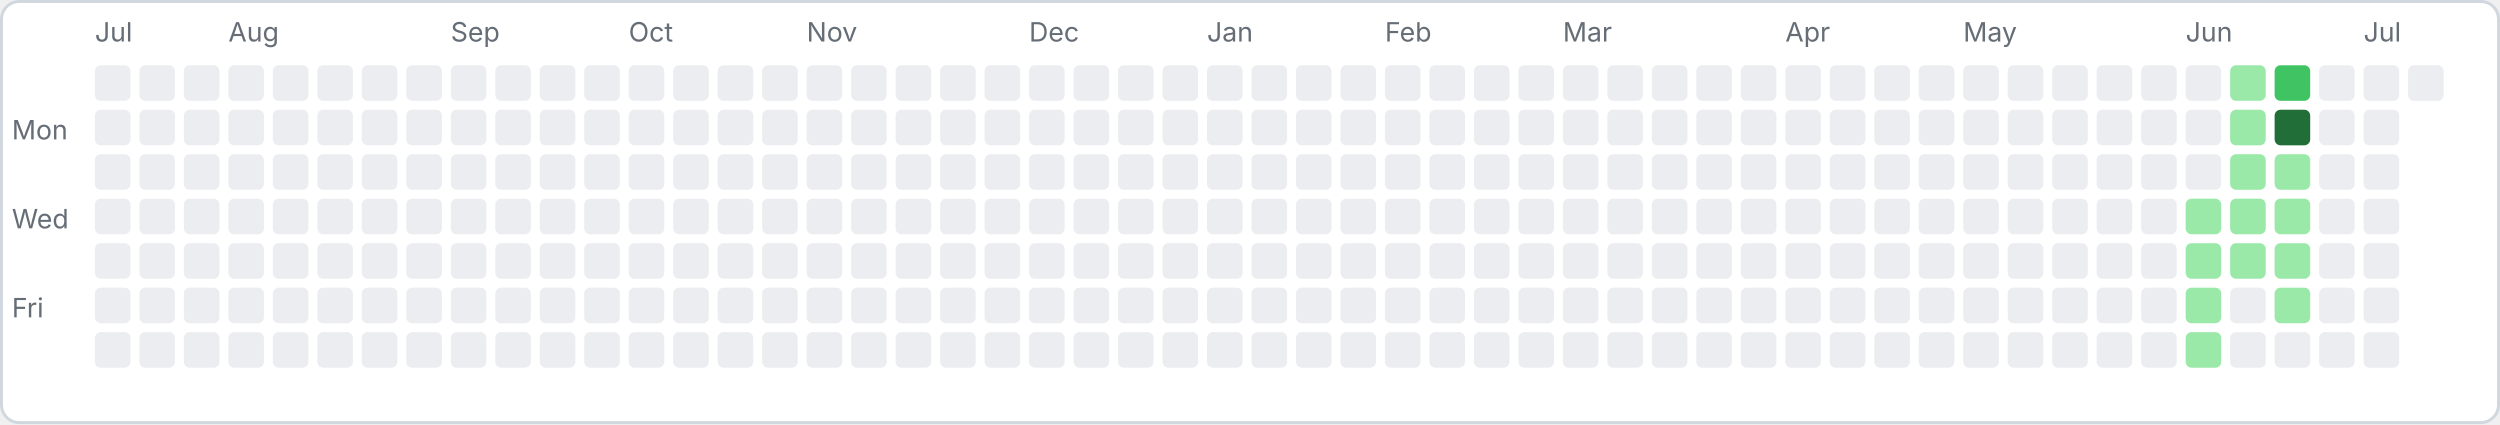
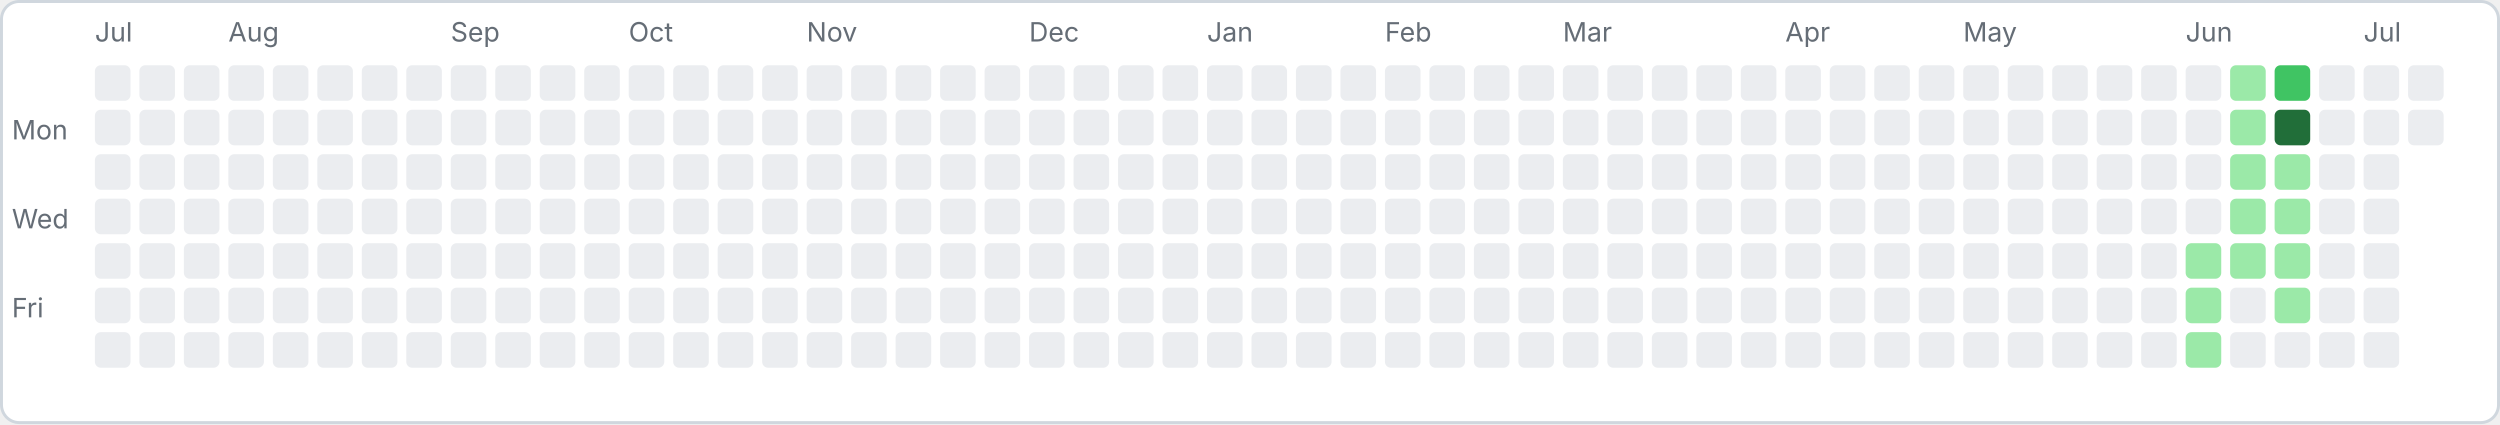
<svg xmlns="http://www.w3.org/2000/svg" width="843" height="143" viewBox="0 0 843 143">
  <rect x="0.5" y="0.5" width="842" height="142" rx="6" fill="#ffffff" stroke="#d0d7de" />
  <text x="4" y="47" font-family="-apple-system,sans-serif" font-size="9" fill="#656d76">Mon</text>
  <text x="4" y="77" font-family="-apple-system,sans-serif" font-size="9" fill="#656d76">Wed</text>
  <text x="4" y="107" font-family="-apple-system,sans-serif" font-size="9" fill="#656d76">Fri</text>
  <rect x="32" y="22" width="12" height="12" rx="2" fill="#ebedf0" />
  <rect x="32" y="37" width="12" height="12" rx="2" fill="#ebedf0" />
  <rect x="32" y="52" width="12" height="12" rx="2" fill="#ebedf0" />
  <rect x="32" y="67" width="12" height="12" rx="2" fill="#ebedf0" />
  <rect x="32" y="82" width="12" height="12" rx="2" fill="#ebedf0" />
  <rect x="32" y="97" width="12" height="12" rx="2" fill="#ebedf0" />
  <rect x="32" y="112" width="12" height="12" rx="2" fill="#ebedf0" />
  <text x="32" y="14" font-family="-apple-system,sans-serif" font-size="9" fill="#656d76">Jul</text>
  <rect x="47" y="22" width="12" height="12" rx="2" fill="#ebedf0" />
  <rect x="47" y="37" width="12" height="12" rx="2" fill="#ebedf0" />
  <rect x="47" y="52" width="12" height="12" rx="2" fill="#ebedf0" />
  <rect x="47" y="67" width="12" height="12" rx="2" fill="#ebedf0" />
  <rect x="47" y="82" width="12" height="12" rx="2" fill="#ebedf0" />
  <rect x="47" y="97" width="12" height="12" rx="2" fill="#ebedf0" />
  <rect x="47" y="112" width="12" height="12" rx="2" fill="#ebedf0" />
  <rect x="62" y="22" width="12" height="12" rx="2" fill="#ebedf0" />
  <rect x="62" y="37" width="12" height="12" rx="2" fill="#ebedf0" />
  <rect x="62" y="52" width="12" height="12" rx="2" fill="#ebedf0" />
  <rect x="62" y="67" width="12" height="12" rx="2" fill="#ebedf0" />
  <rect x="62" y="82" width="12" height="12" rx="2" fill="#ebedf0" />
  <rect x="62" y="97" width="12" height="12" rx="2" fill="#ebedf0" />
  <rect x="62" y="112" width="12" height="12" rx="2" fill="#ebedf0" />
  <rect x="77" y="22" width="12" height="12" rx="2" fill="#ebedf0" />
  <rect x="77" y="37" width="12" height="12" rx="2" fill="#ebedf0" />
  <rect x="77" y="52" width="12" height="12" rx="2" fill="#ebedf0" />
  <rect x="77" y="67" width="12" height="12" rx="2" fill="#ebedf0" />
  <rect x="77" y="82" width="12" height="12" rx="2" fill="#ebedf0" />
  <rect x="77" y="97" width="12" height="12" rx="2" fill="#ebedf0" />
  <rect x="77" y="112" width="12" height="12" rx="2" fill="#ebedf0" />
  <text x="77" y="14" font-family="-apple-system,sans-serif" font-size="9" fill="#656d76">Aug</text>
  <rect x="92" y="22" width="12" height="12" rx="2" fill="#ebedf0" />
  <rect x="92" y="37" width="12" height="12" rx="2" fill="#ebedf0" />
  <rect x="92" y="52" width="12" height="12" rx="2" fill="#ebedf0" />
  <rect x="92" y="67" width="12" height="12" rx="2" fill="#ebedf0" />
  <rect x="92" y="82" width="12" height="12" rx="2" fill="#ebedf0" />
  <rect x="92" y="97" width="12" height="12" rx="2" fill="#ebedf0" />
  <rect x="92" y="112" width="12" height="12" rx="2" fill="#ebedf0" />
  <rect x="107" y="22" width="12" height="12" rx="2" fill="#ebedf0" />
  <rect x="107" y="37" width="12" height="12" rx="2" fill="#ebedf0" />
  <rect x="107" y="52" width="12" height="12" rx="2" fill="#ebedf0" />
  <rect x="107" y="67" width="12" height="12" rx="2" fill="#ebedf0" />
  <rect x="107" y="82" width="12" height="12" rx="2" fill="#ebedf0" />
  <rect x="107" y="97" width="12" height="12" rx="2" fill="#ebedf0" />
  <rect x="107" y="112" width="12" height="12" rx="2" fill="#ebedf0" />
  <rect x="122" y="22" width="12" height="12" rx="2" fill="#ebedf0" />
  <rect x="122" y="37" width="12" height="12" rx="2" fill="#ebedf0" />
  <rect x="122" y="52" width="12" height="12" rx="2" fill="#ebedf0" />
  <rect x="122" y="67" width="12" height="12" rx="2" fill="#ebedf0" />
  <rect x="122" y="82" width="12" height="12" rx="2" fill="#ebedf0" />
  <rect x="122" y="97" width="12" height="12" rx="2" fill="#ebedf0" />
  <rect x="122" y="112" width="12" height="12" rx="2" fill="#ebedf0" />
  <rect x="137" y="22" width="12" height="12" rx="2" fill="#ebedf0" />
  <rect x="137" y="37" width="12" height="12" rx="2" fill="#ebedf0" />
  <rect x="137" y="52" width="12" height="12" rx="2" fill="#ebedf0" />
  <rect x="137" y="67" width="12" height="12" rx="2" fill="#ebedf0" />
  <rect x="137" y="82" width="12" height="12" rx="2" fill="#ebedf0" />
  <rect x="137" y="97" width="12" height="12" rx="2" fill="#ebedf0" />
  <rect x="137" y="112" width="12" height="12" rx="2" fill="#ebedf0" />
  <rect x="152" y="22" width="12" height="12" rx="2" fill="#ebedf0" />
  <rect x="152" y="37" width="12" height="12" rx="2" fill="#ebedf0" />
  <rect x="152" y="52" width="12" height="12" rx="2" fill="#ebedf0" />
  <rect x="152" y="67" width="12" height="12" rx="2" fill="#ebedf0" />
  <rect x="152" y="82" width="12" height="12" rx="2" fill="#ebedf0" />
  <rect x="152" y="97" width="12" height="12" rx="2" fill="#ebedf0" />
  <rect x="152" y="112" width="12" height="12" rx="2" fill="#ebedf0" />
  <text x="152" y="14" font-family="-apple-system,sans-serif" font-size="9" fill="#656d76">Sep</text>
  <rect x="167" y="22" width="12" height="12" rx="2" fill="#ebedf0" />
  <rect x="167" y="37" width="12" height="12" rx="2" fill="#ebedf0" />
  <rect x="167" y="52" width="12" height="12" rx="2" fill="#ebedf0" />
  <rect x="167" y="67" width="12" height="12" rx="2" fill="#ebedf0" />
  <rect x="167" y="82" width="12" height="12" rx="2" fill="#ebedf0" />
  <rect x="167" y="97" width="12" height="12" rx="2" fill="#ebedf0" />
  <rect x="167" y="112" width="12" height="12" rx="2" fill="#ebedf0" />
  <rect x="182" y="22" width="12" height="12" rx="2" fill="#ebedf0" />
  <rect x="182" y="37" width="12" height="12" rx="2" fill="#ebedf0" />
  <rect x="182" y="52" width="12" height="12" rx="2" fill="#ebedf0" />
  <rect x="182" y="67" width="12" height="12" rx="2" fill="#ebedf0" />
  <rect x="182" y="82" width="12" height="12" rx="2" fill="#ebedf0" />
  <rect x="182" y="97" width="12" height="12" rx="2" fill="#ebedf0" />
  <rect x="182" y="112" width="12" height="12" rx="2" fill="#ebedf0" />
  <rect x="197" y="22" width="12" height="12" rx="2" fill="#ebedf0" />
  <rect x="197" y="37" width="12" height="12" rx="2" fill="#ebedf0" />
  <rect x="197" y="52" width="12" height="12" rx="2" fill="#ebedf0" />
  <rect x="197" y="67" width="12" height="12" rx="2" fill="#ebedf0" />
  <rect x="197" y="82" width="12" height="12" rx="2" fill="#ebedf0" />
  <rect x="197" y="97" width="12" height="12" rx="2" fill="#ebedf0" />
  <rect x="197" y="112" width="12" height="12" rx="2" fill="#ebedf0" />
  <rect x="212" y="22" width="12" height="12" rx="2" fill="#ebedf0" />
  <rect x="212" y="37" width="12" height="12" rx="2" fill="#ebedf0" />
  <rect x="212" y="52" width="12" height="12" rx="2" fill="#ebedf0" />
  <rect x="212" y="67" width="12" height="12" rx="2" fill="#ebedf0" />
  <rect x="212" y="82" width="12" height="12" rx="2" fill="#ebedf0" />
  <rect x="212" y="97" width="12" height="12" rx="2" fill="#ebedf0" />
  <rect x="212" y="112" width="12" height="12" rx="2" fill="#ebedf0" />
  <text x="212" y="14" font-family="-apple-system,sans-serif" font-size="9" fill="#656d76">Oct</text>
  <rect x="227" y="22" width="12" height="12" rx="2" fill="#ebedf0" />
  <rect x="227" y="37" width="12" height="12" rx="2" fill="#ebedf0" />
  <rect x="227" y="52" width="12" height="12" rx="2" fill="#ebedf0" />
  <rect x="227" y="67" width="12" height="12" rx="2" fill="#ebedf0" />
  <rect x="227" y="82" width="12" height="12" rx="2" fill="#ebedf0" />
  <rect x="227" y="97" width="12" height="12" rx="2" fill="#ebedf0" />
  <rect x="227" y="112" width="12" height="12" rx="2" fill="#ebedf0" />
  <rect x="242" y="22" width="12" height="12" rx="2" fill="#ebedf0" />
  <rect x="242" y="37" width="12" height="12" rx="2" fill="#ebedf0" />
  <rect x="242" y="52" width="12" height="12" rx="2" fill="#ebedf0" />
  <rect x="242" y="67" width="12" height="12" rx="2" fill="#ebedf0" />
  <rect x="242" y="82" width="12" height="12" rx="2" fill="#ebedf0" />
  <rect x="242" y="97" width="12" height="12" rx="2" fill="#ebedf0" />
  <rect x="242" y="112" width="12" height="12" rx="2" fill="#ebedf0" />
  <rect x="257" y="22" width="12" height="12" rx="2" fill="#ebedf0" />
  <rect x="257" y="37" width="12" height="12" rx="2" fill="#ebedf0" />
  <rect x="257" y="52" width="12" height="12" rx="2" fill="#ebedf0" />
  <rect x="257" y="67" width="12" height="12" rx="2" fill="#ebedf0" />
  <rect x="257" y="82" width="12" height="12" rx="2" fill="#ebedf0" />
  <rect x="257" y="97" width="12" height="12" rx="2" fill="#ebedf0" />
  <rect x="257" y="112" width="12" height="12" rx="2" fill="#ebedf0" />
  <rect x="272" y="22" width="12" height="12" rx="2" fill="#ebedf0" />
  <rect x="272" y="37" width="12" height="12" rx="2" fill="#ebedf0" />
  <rect x="272" y="52" width="12" height="12" rx="2" fill="#ebedf0" />
  <rect x="272" y="67" width="12" height="12" rx="2" fill="#ebedf0" />
  <rect x="272" y="82" width="12" height="12" rx="2" fill="#ebedf0" />
  <rect x="272" y="97" width="12" height="12" rx="2" fill="#ebedf0" />
  <rect x="272" y="112" width="12" height="12" rx="2" fill="#ebedf0" />
  <text x="272" y="14" font-family="-apple-system,sans-serif" font-size="9" fill="#656d76">Nov</text>
  <rect x="287" y="22" width="12" height="12" rx="2" fill="#ebedf0" />
  <rect x="287" y="37" width="12" height="12" rx="2" fill="#ebedf0" />
  <rect x="287" y="52" width="12" height="12" rx="2" fill="#ebedf0" />
  <rect x="287" y="67" width="12" height="12" rx="2" fill="#ebedf0" />
  <rect x="287" y="82" width="12" height="12" rx="2" fill="#ebedf0" />
  <rect x="287" y="97" width="12" height="12" rx="2" fill="#ebedf0" />
  <rect x="287" y="112" width="12" height="12" rx="2" fill="#ebedf0" />
  <rect x="302" y="22" width="12" height="12" rx="2" fill="#ebedf0" />
  <rect x="302" y="37" width="12" height="12" rx="2" fill="#ebedf0" />
  <rect x="302" y="52" width="12" height="12" rx="2" fill="#ebedf0" />
  <rect x="302" y="67" width="12" height="12" rx="2" fill="#ebedf0" />
  <rect x="302" y="82" width="12" height="12" rx="2" fill="#ebedf0" />
  <rect x="302" y="97" width="12" height="12" rx="2" fill="#ebedf0" />
  <rect x="302" y="112" width="12" height="12" rx="2" fill="#ebedf0" />
  <rect x="317" y="22" width="12" height="12" rx="2" fill="#ebedf0" />
  <rect x="317" y="37" width="12" height="12" rx="2" fill="#ebedf0" />
  <rect x="317" y="52" width="12" height="12" rx="2" fill="#ebedf0" />
  <rect x="317" y="67" width="12" height="12" rx="2" fill="#ebedf0" />
  <rect x="317" y="82" width="12" height="12" rx="2" fill="#ebedf0" />
  <rect x="317" y="97" width="12" height="12" rx="2" fill="#ebedf0" />
  <rect x="317" y="112" width="12" height="12" rx="2" fill="#ebedf0" />
  <rect x="332" y="22" width="12" height="12" rx="2" fill="#ebedf0" />
  <rect x="332" y="37" width="12" height="12" rx="2" fill="#ebedf0" />
  <rect x="332" y="52" width="12" height="12" rx="2" fill="#ebedf0" />
  <rect x="332" y="67" width="12" height="12" rx="2" fill="#ebedf0" />
  <rect x="332" y="82" width="12" height="12" rx="2" fill="#ebedf0" />
  <rect x="332" y="97" width="12" height="12" rx="2" fill="#ebedf0" />
  <rect x="332" y="112" width="12" height="12" rx="2" fill="#ebedf0" />
  <rect x="347" y="22" width="12" height="12" rx="2" fill="#ebedf0" />
  <rect x="347" y="37" width="12" height="12" rx="2" fill="#ebedf0" />
  <rect x="347" y="52" width="12" height="12" rx="2" fill="#ebedf0" />
  <rect x="347" y="67" width="12" height="12" rx="2" fill="#ebedf0" />
  <rect x="347" y="82" width="12" height="12" rx="2" fill="#ebedf0" />
  <rect x="347" y="97" width="12" height="12" rx="2" fill="#ebedf0" />
  <rect x="347" y="112" width="12" height="12" rx="2" fill="#ebedf0" />
  <text x="347" y="14" font-family="-apple-system,sans-serif" font-size="9" fill="#656d76">Dec</text>
  <rect x="362" y="22" width="12" height="12" rx="2" fill="#ebedf0" />
  <rect x="362" y="37" width="12" height="12" rx="2" fill="#ebedf0" />
  <rect x="362" y="52" width="12" height="12" rx="2" fill="#ebedf0" />
  <rect x="362" y="67" width="12" height="12" rx="2" fill="#ebedf0" />
  <rect x="362" y="82" width="12" height="12" rx="2" fill="#ebedf0" />
  <rect x="362" y="97" width="12" height="12" rx="2" fill="#ebedf0" />
  <rect x="362" y="112" width="12" height="12" rx="2" fill="#ebedf0" />
  <rect x="377" y="22" width="12" height="12" rx="2" fill="#ebedf0" />
  <rect x="377" y="37" width="12" height="12" rx="2" fill="#ebedf0" />
  <rect x="377" y="52" width="12" height="12" rx="2" fill="#ebedf0" />
  <rect x="377" y="67" width="12" height="12" rx="2" fill="#ebedf0" />
  <rect x="377" y="82" width="12" height="12" rx="2" fill="#ebedf0" />
  <rect x="377" y="97" width="12" height="12" rx="2" fill="#ebedf0" />
  <rect x="377" y="112" width="12" height="12" rx="2" fill="#ebedf0" />
  <rect x="392" y="22" width="12" height="12" rx="2" fill="#ebedf0" />
  <rect x="392" y="37" width="12" height="12" rx="2" fill="#ebedf0" />
  <rect x="392" y="52" width="12" height="12" rx="2" fill="#ebedf0" />
  <rect x="392" y="67" width="12" height="12" rx="2" fill="#ebedf0" />
  <rect x="392" y="82" width="12" height="12" rx="2" fill="#ebedf0" />
  <rect x="392" y="97" width="12" height="12" rx="2" fill="#ebedf0" />
  <rect x="392" y="112" width="12" height="12" rx="2" fill="#ebedf0" />
  <rect x="407" y="22" width="12" height="12" rx="2" fill="#ebedf0" />
  <rect x="407" y="37" width="12" height="12" rx="2" fill="#ebedf0" />
  <rect x="407" y="52" width="12" height="12" rx="2" fill="#ebedf0" />
  <rect x="407" y="67" width="12" height="12" rx="2" fill="#ebedf0" />
  <rect x="407" y="82" width="12" height="12" rx="2" fill="#ebedf0" />
  <rect x="407" y="97" width="12" height="12" rx="2" fill="#ebedf0" />
  <rect x="407" y="112" width="12" height="12" rx="2" fill="#ebedf0" />
  <text x="407" y="14" font-family="-apple-system,sans-serif" font-size="9" fill="#656d76">Jan</text>
  <rect x="422" y="22" width="12" height="12" rx="2" fill="#ebedf0" />
  <rect x="422" y="37" width="12" height="12" rx="2" fill="#ebedf0" />
  <rect x="422" y="52" width="12" height="12" rx="2" fill="#ebedf0" />
  <rect x="422" y="67" width="12" height="12" rx="2" fill="#ebedf0" />
  <rect x="422" y="82" width="12" height="12" rx="2" fill="#ebedf0" />
  <rect x="422" y="97" width="12" height="12" rx="2" fill="#ebedf0" />
  <rect x="422" y="112" width="12" height="12" rx="2" fill="#ebedf0" />
  <rect x="437" y="22" width="12" height="12" rx="2" fill="#ebedf0" />
  <rect x="437" y="37" width="12" height="12" rx="2" fill="#ebedf0" />
  <rect x="437" y="52" width="12" height="12" rx="2" fill="#ebedf0" />
  <rect x="437" y="67" width="12" height="12" rx="2" fill="#ebedf0" />
  <rect x="437" y="82" width="12" height="12" rx="2" fill="#ebedf0" />
  <rect x="437" y="97" width="12" height="12" rx="2" fill="#ebedf0" />
  <rect x="437" y="112" width="12" height="12" rx="2" fill="#ebedf0" />
  <rect x="452" y="22" width="12" height="12" rx="2" fill="#ebedf0" />
  <rect x="452" y="37" width="12" height="12" rx="2" fill="#ebedf0" />
  <rect x="452" y="52" width="12" height="12" rx="2" fill="#ebedf0" />
  <rect x="452" y="67" width="12" height="12" rx="2" fill="#ebedf0" />
  <rect x="452" y="82" width="12" height="12" rx="2" fill="#ebedf0" />
  <rect x="452" y="97" width="12" height="12" rx="2" fill="#ebedf0" />
  <rect x="452" y="112" width="12" height="12" rx="2" fill="#ebedf0" />
  <rect x="467" y="22" width="12" height="12" rx="2" fill="#ebedf0" />
  <rect x="467" y="37" width="12" height="12" rx="2" fill="#ebedf0" />
  <rect x="467" y="52" width="12" height="12" rx="2" fill="#ebedf0" />
  <rect x="467" y="67" width="12" height="12" rx="2" fill="#ebedf0" />
  <rect x="467" y="82" width="12" height="12" rx="2" fill="#ebedf0" />
  <rect x="467" y="97" width="12" height="12" rx="2" fill="#ebedf0" />
  <rect x="467" y="112" width="12" height="12" rx="2" fill="#ebedf0" />
  <text x="467" y="14" font-family="-apple-system,sans-serif" font-size="9" fill="#656d76">Feb</text>
  <rect x="482" y="22" width="12" height="12" rx="2" fill="#ebedf0" />
  <rect x="482" y="37" width="12" height="12" rx="2" fill="#ebedf0" />
  <rect x="482" y="52" width="12" height="12" rx="2" fill="#ebedf0" />
  <rect x="482" y="67" width="12" height="12" rx="2" fill="#ebedf0" />
  <rect x="482" y="82" width="12" height="12" rx="2" fill="#ebedf0" />
  <rect x="482" y="97" width="12" height="12" rx="2" fill="#ebedf0" />
  <rect x="482" y="112" width="12" height="12" rx="2" fill="#ebedf0" />
  <rect x="497" y="22" width="12" height="12" rx="2" fill="#ebedf0" />
  <rect x="497" y="37" width="12" height="12" rx="2" fill="#ebedf0" />
  <rect x="497" y="52" width="12" height="12" rx="2" fill="#ebedf0" />
  <rect x="497" y="67" width="12" height="12" rx="2" fill="#ebedf0" />
  <rect x="497" y="82" width="12" height="12" rx="2" fill="#ebedf0" />
  <rect x="497" y="97" width="12" height="12" rx="2" fill="#ebedf0" />
  <rect x="497" y="112" width="12" height="12" rx="2" fill="#ebedf0" />
  <rect x="512" y="22" width="12" height="12" rx="2" fill="#ebedf0" />
  <rect x="512" y="37" width="12" height="12" rx="2" fill="#ebedf0" />
  <rect x="512" y="52" width="12" height="12" rx="2" fill="#ebedf0" />
  <rect x="512" y="67" width="12" height="12" rx="2" fill="#ebedf0" />
  <rect x="512" y="82" width="12" height="12" rx="2" fill="#ebedf0" />
  <rect x="512" y="97" width="12" height="12" rx="2" fill="#ebedf0" />
  <rect x="512" y="112" width="12" height="12" rx="2" fill="#ebedf0" />
  <rect x="527" y="22" width="12" height="12" rx="2" fill="#ebedf0" />
  <rect x="527" y="37" width="12" height="12" rx="2" fill="#ebedf0" />
  <rect x="527" y="52" width="12" height="12" rx="2" fill="#ebedf0" />
  <rect x="527" y="67" width="12" height="12" rx="2" fill="#ebedf0" />
  <rect x="527" y="82" width="12" height="12" rx="2" fill="#ebedf0" />
  <rect x="527" y="97" width="12" height="12" rx="2" fill="#ebedf0" />
  <rect x="527" y="112" width="12" height="12" rx="2" fill="#ebedf0" />
  <text x="527" y="14" font-family="-apple-system,sans-serif" font-size="9" fill="#656d76">Mar</text>
  <rect x="542" y="22" width="12" height="12" rx="2" fill="#ebedf0" />
  <rect x="542" y="37" width="12" height="12" rx="2" fill="#ebedf0" />
  <rect x="542" y="52" width="12" height="12" rx="2" fill="#ebedf0" />
  <rect x="542" y="67" width="12" height="12" rx="2" fill="#ebedf0" />
  <rect x="542" y="82" width="12" height="12" rx="2" fill="#ebedf0" />
  <rect x="542" y="97" width="12" height="12" rx="2" fill="#ebedf0" />
  <rect x="542" y="112" width="12" height="12" rx="2" fill="#ebedf0" />
  <rect x="557" y="22" width="12" height="12" rx="2" fill="#ebedf0" />
  <rect x="557" y="37" width="12" height="12" rx="2" fill="#ebedf0" />
  <rect x="557" y="52" width="12" height="12" rx="2" fill="#ebedf0" />
  <rect x="557" y="67" width="12" height="12" rx="2" fill="#ebedf0" />
  <rect x="557" y="82" width="12" height="12" rx="2" fill="#ebedf0" />
  <rect x="557" y="97" width="12" height="12" rx="2" fill="#ebedf0" />
  <rect x="557" y="112" width="12" height="12" rx="2" fill="#ebedf0" />
  <rect x="572" y="22" width="12" height="12" rx="2" fill="#ebedf0" />
  <rect x="572" y="37" width="12" height="12" rx="2" fill="#ebedf0" />
  <rect x="572" y="52" width="12" height="12" rx="2" fill="#ebedf0" />
  <rect x="572" y="67" width="12" height="12" rx="2" fill="#ebedf0" />
  <rect x="572" y="82" width="12" height="12" rx="2" fill="#ebedf0" />
  <rect x="572" y="97" width="12" height="12" rx="2" fill="#ebedf0" />
  <rect x="572" y="112" width="12" height="12" rx="2" fill="#ebedf0" />
  <rect x="587" y="22" width="12" height="12" rx="2" fill="#ebedf0" />
  <rect x="587" y="37" width="12" height="12" rx="2" fill="#ebedf0" />
  <rect x="587" y="52" width="12" height="12" rx="2" fill="#ebedf0" />
  <rect x="587" y="67" width="12" height="12" rx="2" fill="#ebedf0" />
  <rect x="587" y="82" width="12" height="12" rx="2" fill="#ebedf0" />
  <rect x="587" y="97" width="12" height="12" rx="2" fill="#ebedf0" />
  <rect x="587" y="112" width="12" height="12" rx="2" fill="#ebedf0" />
  <rect x="602" y="22" width="12" height="12" rx="2" fill="#ebedf0" />
  <rect x="602" y="37" width="12" height="12" rx="2" fill="#ebedf0" />
  <rect x="602" y="52" width="12" height="12" rx="2" fill="#ebedf0" />
  <rect x="602" y="67" width="12" height="12" rx="2" fill="#ebedf0" />
  <rect x="602" y="82" width="12" height="12" rx="2" fill="#ebedf0" />
  <rect x="602" y="97" width="12" height="12" rx="2" fill="#ebedf0" />
  <rect x="602" y="112" width="12" height="12" rx="2" fill="#ebedf0" />
  <text x="602" y="14" font-family="-apple-system,sans-serif" font-size="9" fill="#656d76">Apr</text>
  <rect x="617" y="22" width="12" height="12" rx="2" fill="#ebedf0" />
  <rect x="617" y="37" width="12" height="12" rx="2" fill="#ebedf0" />
  <rect x="617" y="52" width="12" height="12" rx="2" fill="#ebedf0" />
  <rect x="617" y="67" width="12" height="12" rx="2" fill="#ebedf0" />
  <rect x="617" y="82" width="12" height="12" rx="2" fill="#ebedf0" />
  <rect x="617" y="97" width="12" height="12" rx="2" fill="#ebedf0" />
  <rect x="617" y="112" width="12" height="12" rx="2" fill="#ebedf0" />
  <rect x="632" y="22" width="12" height="12" rx="2" fill="#ebedf0" />
  <rect x="632" y="37" width="12" height="12" rx="2" fill="#ebedf0" />
  <rect x="632" y="52" width="12" height="12" rx="2" fill="#ebedf0" />
  <rect x="632" y="67" width="12" height="12" rx="2" fill="#ebedf0" />
  <rect x="632" y="82" width="12" height="12" rx="2" fill="#ebedf0" />
  <rect x="632" y="97" width="12" height="12" rx="2" fill="#ebedf0" />
  <rect x="632" y="112" width="12" height="12" rx="2" fill="#ebedf0" />
  <rect x="647" y="22" width="12" height="12" rx="2" fill="#ebedf0" />
  <rect x="647" y="37" width="12" height="12" rx="2" fill="#ebedf0" />
  <rect x="647" y="52" width="12" height="12" rx="2" fill="#ebedf0" />
  <rect x="647" y="67" width="12" height="12" rx="2" fill="#ebedf0" />
  <rect x="647" y="82" width="12" height="12" rx="2" fill="#ebedf0" />
  <rect x="647" y="97" width="12" height="12" rx="2" fill="#ebedf0" />
  <rect x="647" y="112" width="12" height="12" rx="2" fill="#ebedf0" />
  <rect x="662" y="22" width="12" height="12" rx="2" fill="#ebedf0" />
  <rect x="662" y="37" width="12" height="12" rx="2" fill="#ebedf0" />
  <rect x="662" y="52" width="12" height="12" rx="2" fill="#ebedf0" />
  <rect x="662" y="67" width="12" height="12" rx="2" fill="#ebedf0" />
  <rect x="662" y="82" width="12" height="12" rx="2" fill="#ebedf0" />
  <rect x="662" y="97" width="12" height="12" rx="2" fill="#ebedf0" />
  <rect x="662" y="112" width="12" height="12" rx="2" fill="#ebedf0" />
  <text x="662" y="14" font-family="-apple-system,sans-serif" font-size="9" fill="#656d76">May</text>
  <rect x="677" y="22" width="12" height="12" rx="2" fill="#ebedf0" />
  <rect x="677" y="37" width="12" height="12" rx="2" fill="#ebedf0" />
  <rect x="677" y="52" width="12" height="12" rx="2" fill="#ebedf0" />
  <rect x="677" y="67" width="12" height="12" rx="2" fill="#ebedf0" />
  <rect x="677" y="82" width="12" height="12" rx="2" fill="#ebedf0" />
  <rect x="677" y="97" width="12" height="12" rx="2" fill="#ebedf0" />
  <rect x="677" y="112" width="12" height="12" rx="2" fill="#ebedf0" />
  <rect x="692" y="22" width="12" height="12" rx="2" fill="#ebedf0" />
  <rect x="692" y="37" width="12" height="12" rx="2" fill="#ebedf0" />
  <rect x="692" y="52" width="12" height="12" rx="2" fill="#ebedf0" />
  <rect x="692" y="67" width="12" height="12" rx="2" fill="#ebedf0" />
  <rect x="692" y="82" width="12" height="12" rx="2" fill="#ebedf0" />
  <rect x="692" y="97" width="12" height="12" rx="2" fill="#ebedf0" />
  <rect x="692" y="112" width="12" height="12" rx="2" fill="#ebedf0" />
  <rect x="707" y="22" width="12" height="12" rx="2" fill="#ebedf0" />
  <rect x="707" y="37" width="12" height="12" rx="2" fill="#ebedf0" />
  <rect x="707" y="52" width="12" height="12" rx="2" fill="#ebedf0" />
  <rect x="707" y="67" width="12" height="12" rx="2" fill="#ebedf0" />
  <rect x="707" y="82" width="12" height="12" rx="2" fill="#ebedf0" />
  <rect x="707" y="97" width="12" height="12" rx="2" fill="#ebedf0" />
  <rect x="707" y="112" width="12" height="12" rx="2" fill="#ebedf0" />
  <rect x="722" y="22" width="12" height="12" rx="2" fill="#ebedf0" />
  <rect x="722" y="37" width="12" height="12" rx="2" fill="#ebedf0" />
  <rect x="722" y="52" width="12" height="12" rx="2" fill="#ebedf0" />
  <rect x="722" y="67" width="12" height="12" rx="2" fill="#ebedf0" />
  <rect x="722" y="82" width="12" height="12" rx="2" fill="#ebedf0" />
  <rect x="722" y="97" width="12" height="12" rx="2" fill="#ebedf0" />
  <rect x="722" y="112" width="12" height="12" rx="2" fill="#ebedf0" />
  <rect x="737" y="22" width="12" height="12" rx="2" fill="#ebedf0" />
  <rect x="737" y="37" width="12" height="12" rx="2" fill="#ebedf0" />
  <rect x="737" y="52" width="12" height="12" rx="2" fill="#ebedf0" />
-   <rect x="737" y="67" width="12" height="12" rx="2" fill="#9be9a8" />
+   <rect x="737" y="67" width="12" height="12" rx="2" fill="#ebedf0" />
  <rect x="737" y="82" width="12" height="12" rx="2" fill="#9be9a8" />
  <rect x="737" y="97" width="12" height="12" rx="2" fill="#9be9a8" />
  <rect x="737" y="112" width="12" height="12" rx="2" fill="#9be9a8" />
  <text x="737" y="14" font-family="-apple-system,sans-serif" font-size="9" fill="#656d76">Jun</text>
  <rect x="752" y="22" width="12" height="12" rx="2" fill="#9be9a8" />
  <rect x="752" y="37" width="12" height="12" rx="2" fill="#9be9a8" />
  <rect x="752" y="52" width="12" height="12" rx="2" fill="#9be9a8" />
  <rect x="752" y="67" width="12" height="12" rx="2" fill="#9be9a8" />
  <rect x="752" y="82" width="12" height="12" rx="2" fill="#9be9a8" />
  <rect x="752" y="97" width="12" height="12" rx="2" fill="#ebedf0" />
  <rect x="752" y="112" width="12" height="12" rx="2" fill="#ebedf0" />
  <rect x="767" y="22" width="12" height="12" rx="2" fill="#40c463" />
  <rect x="767" y="37" width="12" height="12" rx="2" fill="#216e39" />
  <rect x="767" y="52" width="12" height="12" rx="2" fill="#9be9a8" />
  <rect x="767" y="67" width="12" height="12" rx="2" fill="#9be9a8" />
  <rect x="767" y="82" width="12" height="12" rx="2" fill="#9be9a8" />
  <rect x="767" y="97" width="12" height="12" rx="2" fill="#9be9a8" />
  <rect x="767" y="112" width="12" height="12" rx="2" fill="#ebedf0" />
  <rect x="782" y="22" width="12" height="12" rx="2" fill="#ebedf0" />
  <rect x="782" y="37" width="12" height="12" rx="2" fill="#ebedf0" />
  <rect x="782" y="52" width="12" height="12" rx="2" fill="#ebedf0" />
  <rect x="782" y="67" width="12" height="12" rx="2" fill="#ebedf0" />
  <rect x="782" y="82" width="12" height="12" rx="2" fill="#ebedf0" />
  <rect x="782" y="97" width="12" height="12" rx="2" fill="#ebedf0" />
  <rect x="782" y="112" width="12" height="12" rx="2" fill="#ebedf0" />
  <rect x="797" y="22" width="12" height="12" rx="2" fill="#ebedf0" />
  <rect x="797" y="37" width="12" height="12" rx="2" fill="#ebedf0" />
  <rect x="797" y="52" width="12" height="12" rx="2" fill="#ebedf0" />
  <rect x="797" y="67" width="12" height="12" rx="2" fill="#ebedf0" />
  <rect x="797" y="82" width="12" height="12" rx="2" fill="#ebedf0" />
  <rect x="797" y="97" width="12" height="12" rx="2" fill="#ebedf0" />
  <rect x="797" y="112" width="12" height="12" rx="2" fill="#ebedf0" />
  <text x="797" y="14" font-family="-apple-system,sans-serif" font-size="9" fill="#656d76">Jul</text>
  <rect x="812" y="22" width="12" height="12" rx="2" fill="#ebedf0" />
+   <rect x="812" y="37" width="12" height="12" rx="2" fill="#ebedf0" />
</svg>
